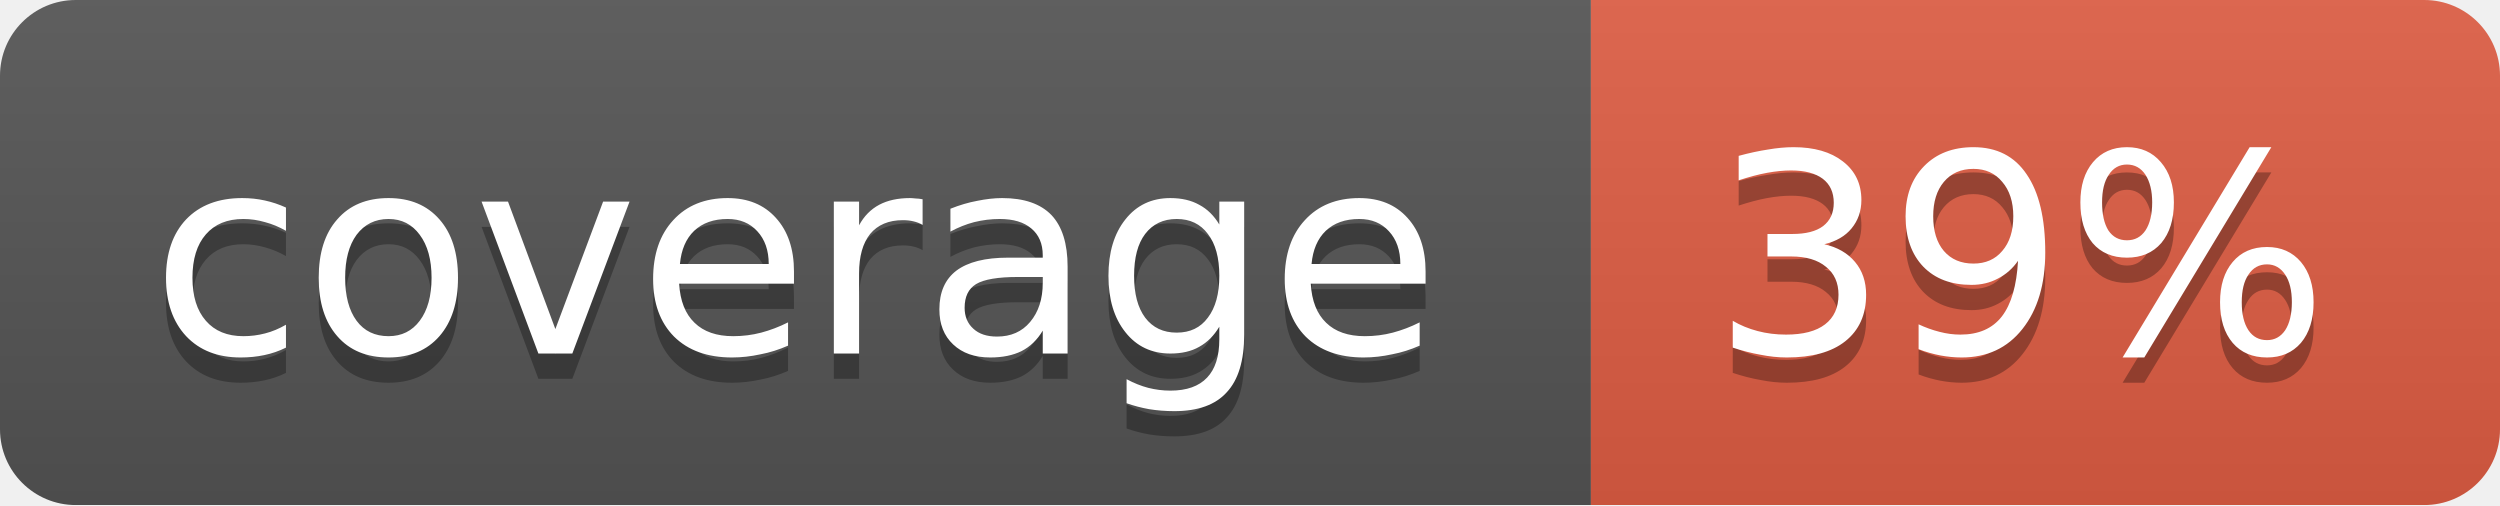
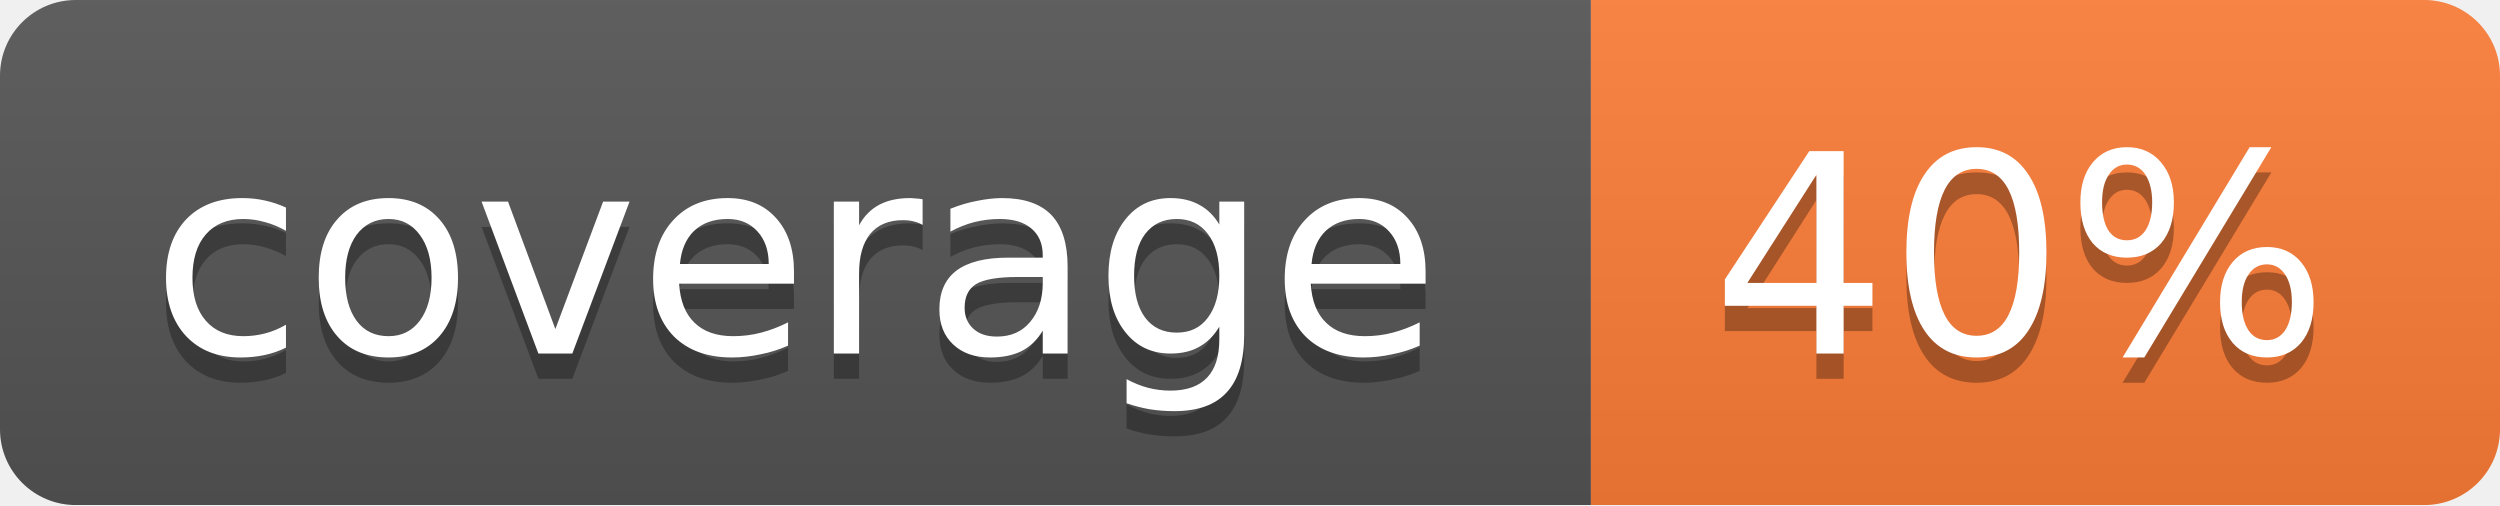
<svg xmlns="http://www.w3.org/2000/svg" width="99" height="20">
  <linearGradient id="b" x2="0" y2="100%">
    <stop offset="0" stop-color="#bbb" stop-opacity=".1" />
    <stop offset="1" stop-opacity=".1" />
  </linearGradient>
  <mask id="a">
    <rect width="99" height="20" rx="3" fill="#fff" />
  </mask>
  <g mask="url(#a)">
    <path fill="#555" d="M0 0h63v20H0z" />
-     <path fill="#e05d44" d="M63 0h36v20H63z" />
+     <path fill="#fe7d37" d="M63 0h36v20H63z" />
    <path fill="url(#b)" d="M0 0h99v20H0z" />
  </g>
  <g fill="#fff" text-anchor="middle" font-family="DejaVu Sans,Verdana,Geneva,sans-serif" font-size="11">
    <text x="31.5" y="15" fill="#010101" fill-opacity=".3">coverage</text>
    <text x="31.5" y="14">coverage</text>
-     <text x="80" y="15" fill="#010101" fill-opacity=".3">39%</text>
-     <text x="80" y="14">39%</text>
+     <text x="80" y="15" fill="#010101" fill-opacity=".3">40%</text>
+     <text x="80" y="14">40%</text>
  </g>
</svg>
